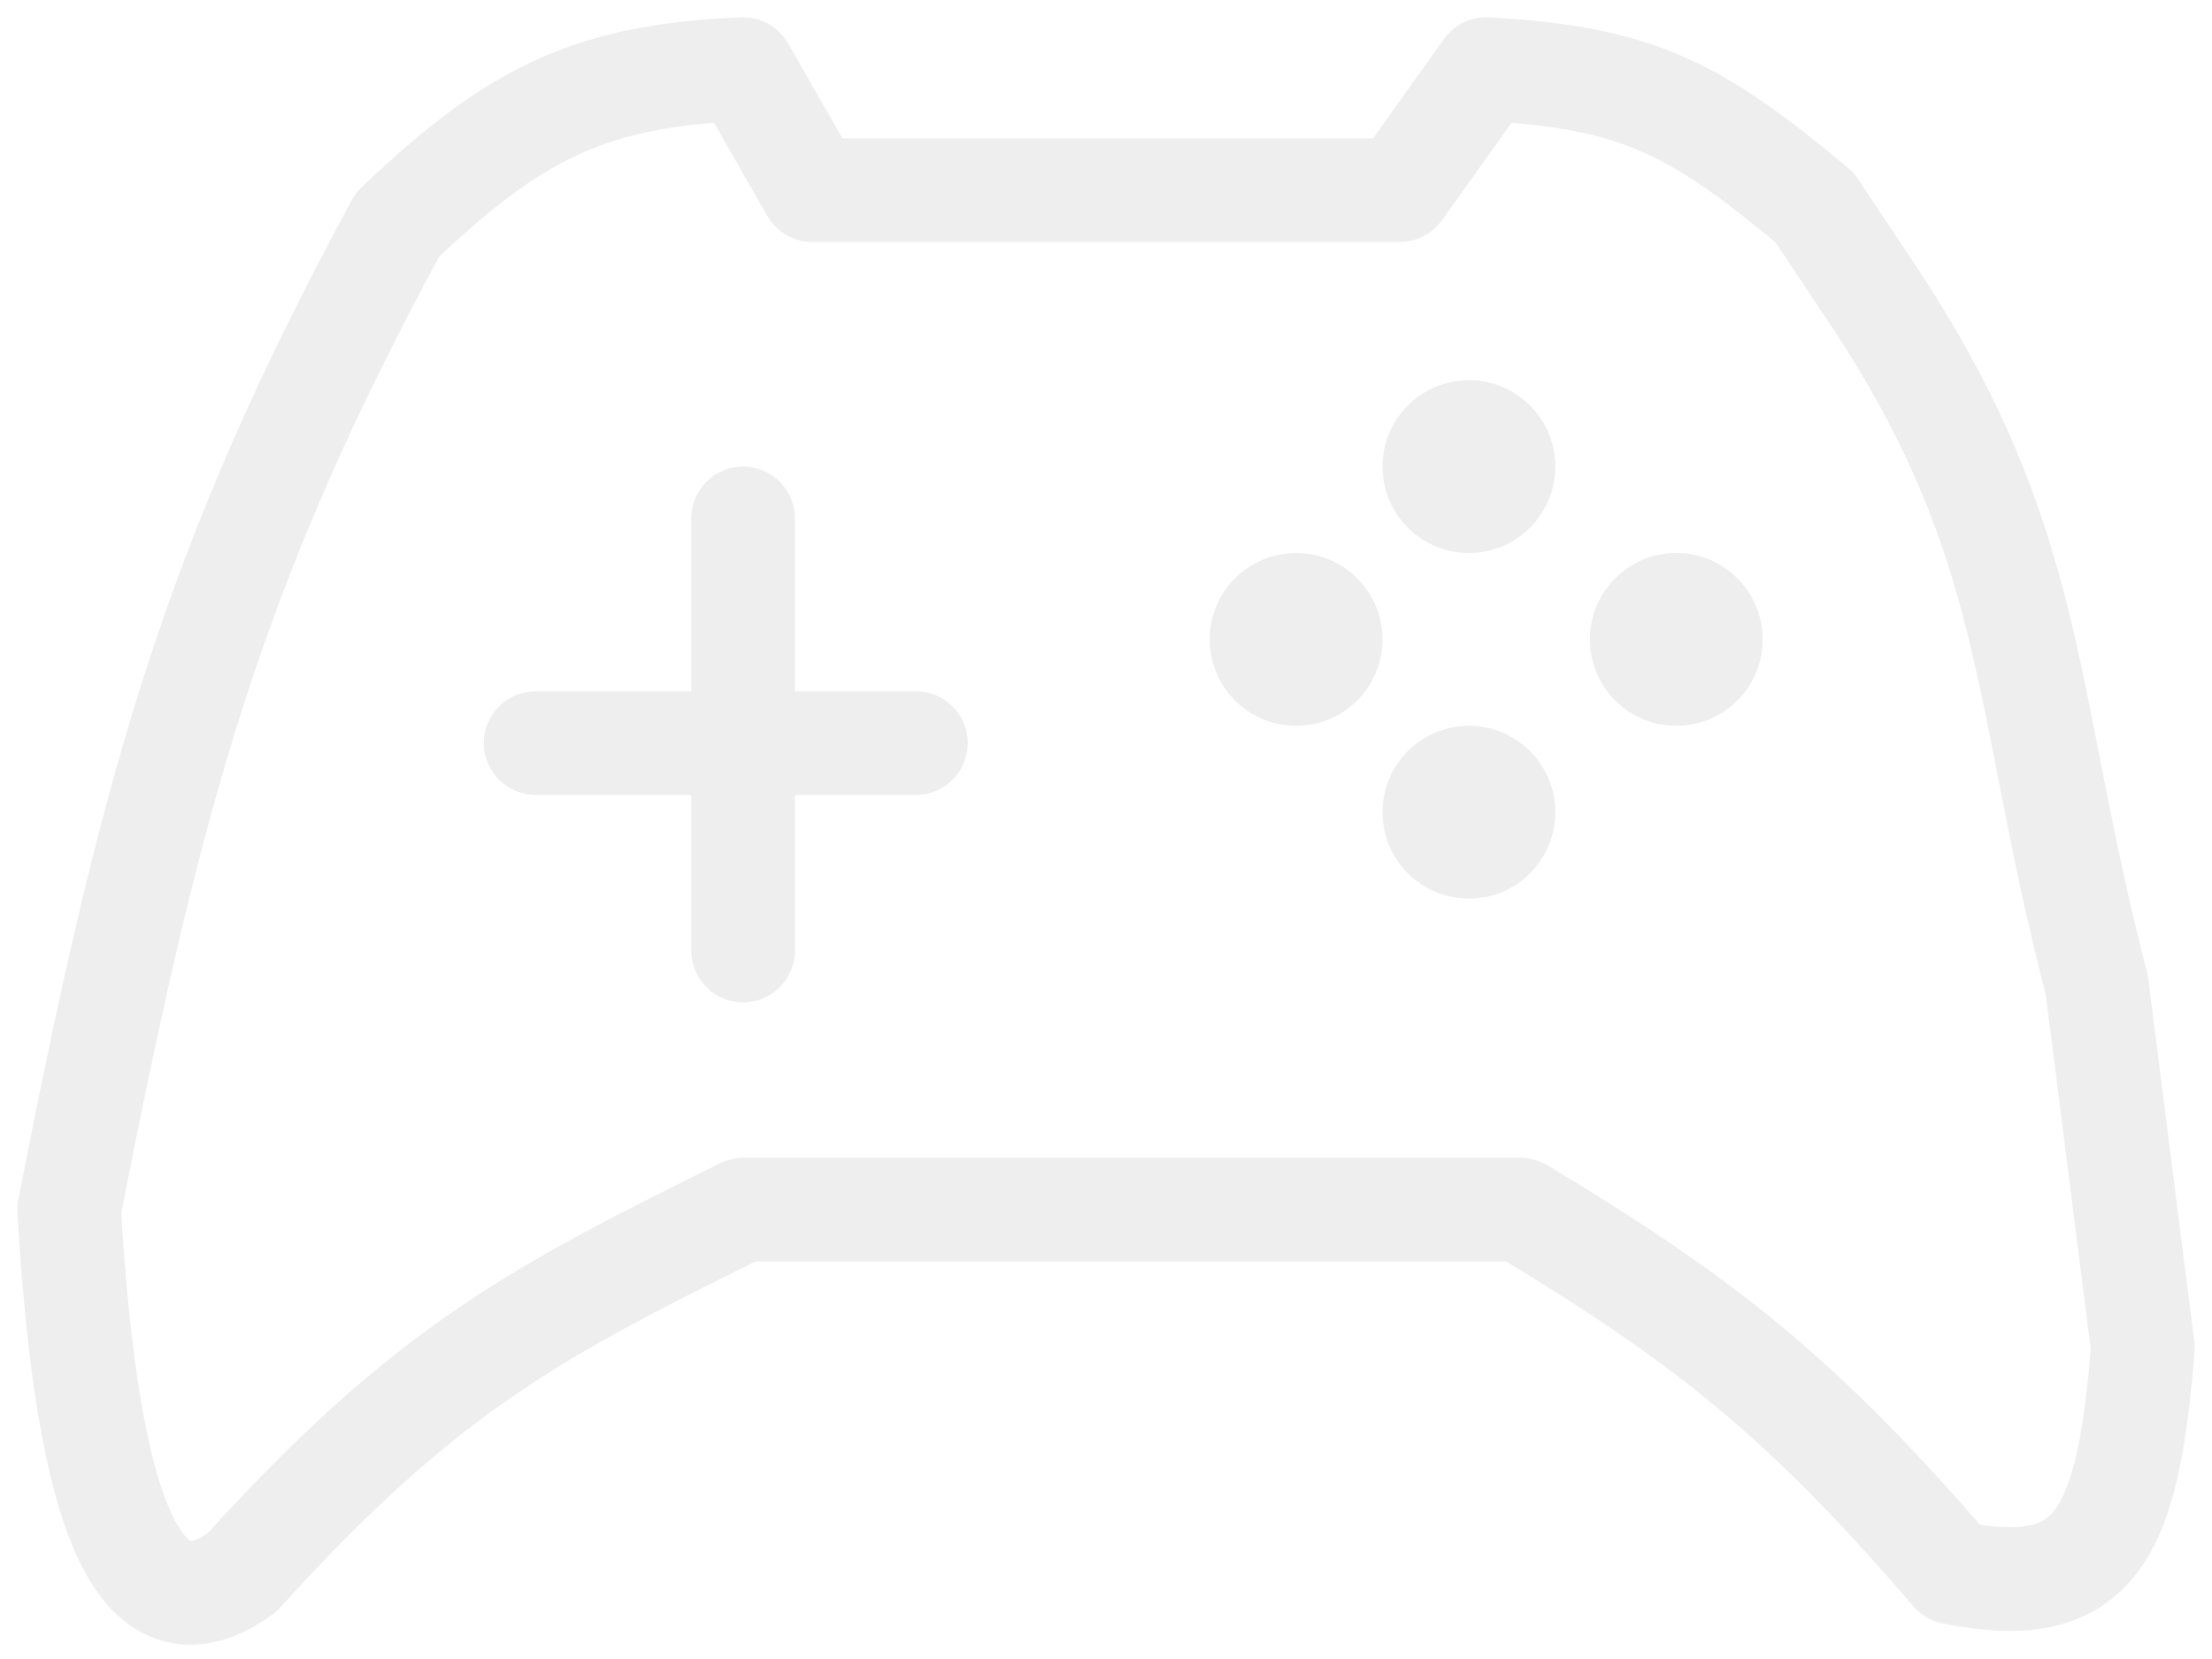
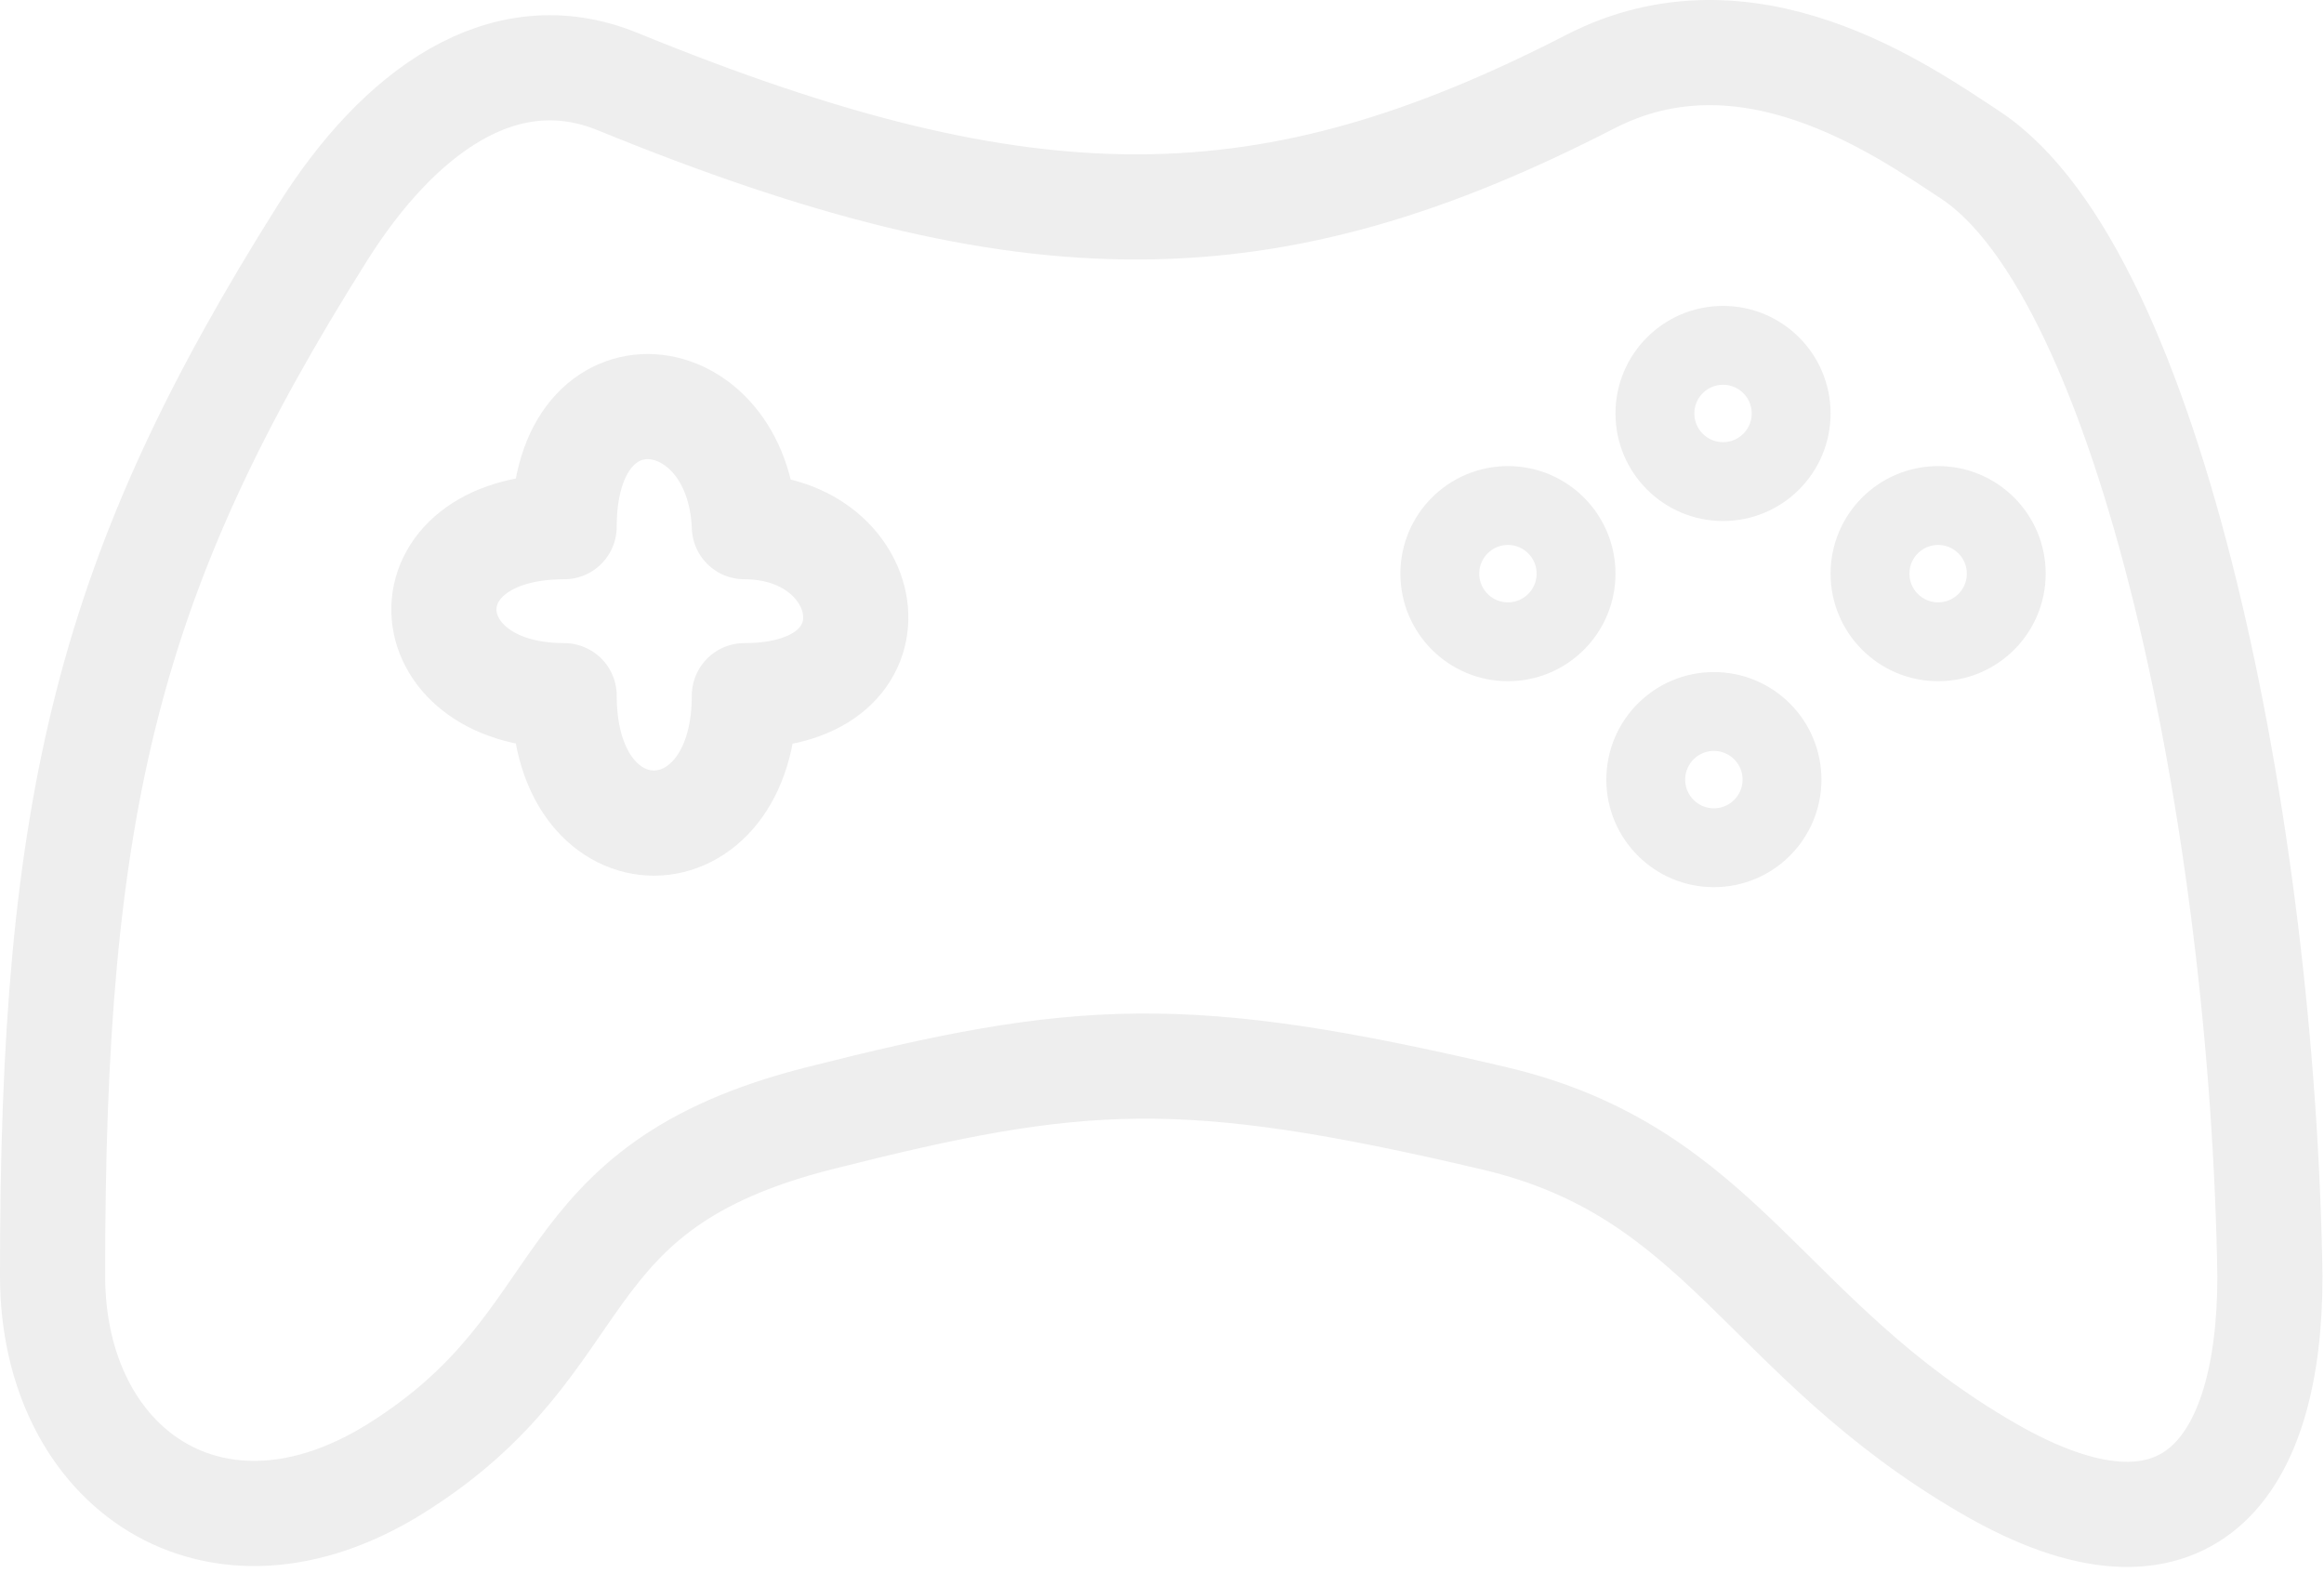
- <svg xmlns="http://www.w3.org/2000/svg" width="64" height="48" viewBox="0 0 64 48" fill="none">
-   <path d="M21.5 15V27.5M15.5 21.5H26.5M23.5 5.5H40.5L43 2C47.391 2.239 49.066 3.14 52.5 6L54.167 8.5C58.979 15.74 58.485 20.103 60.667 28.5L62 39C61.56 44.388 60.673 46.341 56.5 45.5C52.152 40.442 49.364 38.233 44 35H21.5C15.655 37.903 12.38 39.544 7 45.5C4.009 47.662 2.517 43.797 2 35C4.374 22.859 6.142 16.382 11.5 6.5C14.897 3.275 17.05 2.187 21.5 2L23.5 5.5Z" stroke="#EEEEEE" stroke-width="3" stroke-linecap="round" stroke-linejoin="round" />
-   <circle cx="42.5" cy="23.5" r="2.5" fill="#EEEEEE" />
-   <circle cx="42.5" cy="13.5" r="2.5" fill="#EEEEEE" />
-   <circle cx="48.5" cy="18.5" r="2.5" fill="#EEEEEE" />
-   <circle cx="37.5" cy="18.5" r="2.5" fill="#EEEEEE" />
+ <svg xmlns="http://www.w3.org/2000/svg" width="442" height="299" viewBox="0 0 442 299" fill="none">
+   <path d="M117.497 15.524C95.64 6.588 75.717 21.451 61.355 44.248C20.821 108.588 9.934 152.252 10 242.703C10.027 279.261 40.9 300.766 75.282 279.261C114.403 254.791 103.135 226.011 155.795 212.674C205.305 200.136 224.994 198.748 284.182 212.674C327.703 222.914 335.478 254.551 378.187 279.261C416.05 301.167 431.718 279.261 431.718 242.703C430.39 157.592 409.087 52.082 374.705 29.451C361.53 20.779 332.311 0.172 302.461 15.524C241.532 46.86 196.27 47.73 117.497 15.524Z" stroke="#EEEEEE" stroke-width="20" stroke-linejoin="round" />
+   <path d="M141.571 132.303C141.571 164.445 107.292 164.773 107.292 132.303C77.627 132.303 75.979 100.162 107.292 100.162C107.292 67.692 140.498 71.801 141.571 100.162C166.951 100.162 172.554 132.303 141.571 132.303Z" stroke="#EEEEEE" stroke-width="20" stroke-linejoin="round" />
+   <circle cx="327.703" cy="78.63" r="12.955" stroke="#EEEEEE" stroke-width="15" />
+   <circle cx="286.793" cy="109.095" r="12.955" stroke="#EEEEEE" stroke-width="15" />
+   <circle cx="368.613" cy="109.095" r="12.955" stroke="#EEEEEE" stroke-width="15" />
+   <circle cx="325.962" cy="148.264" r="12.955" stroke="#EEEEEE" stroke-width="15" />
</svg>
